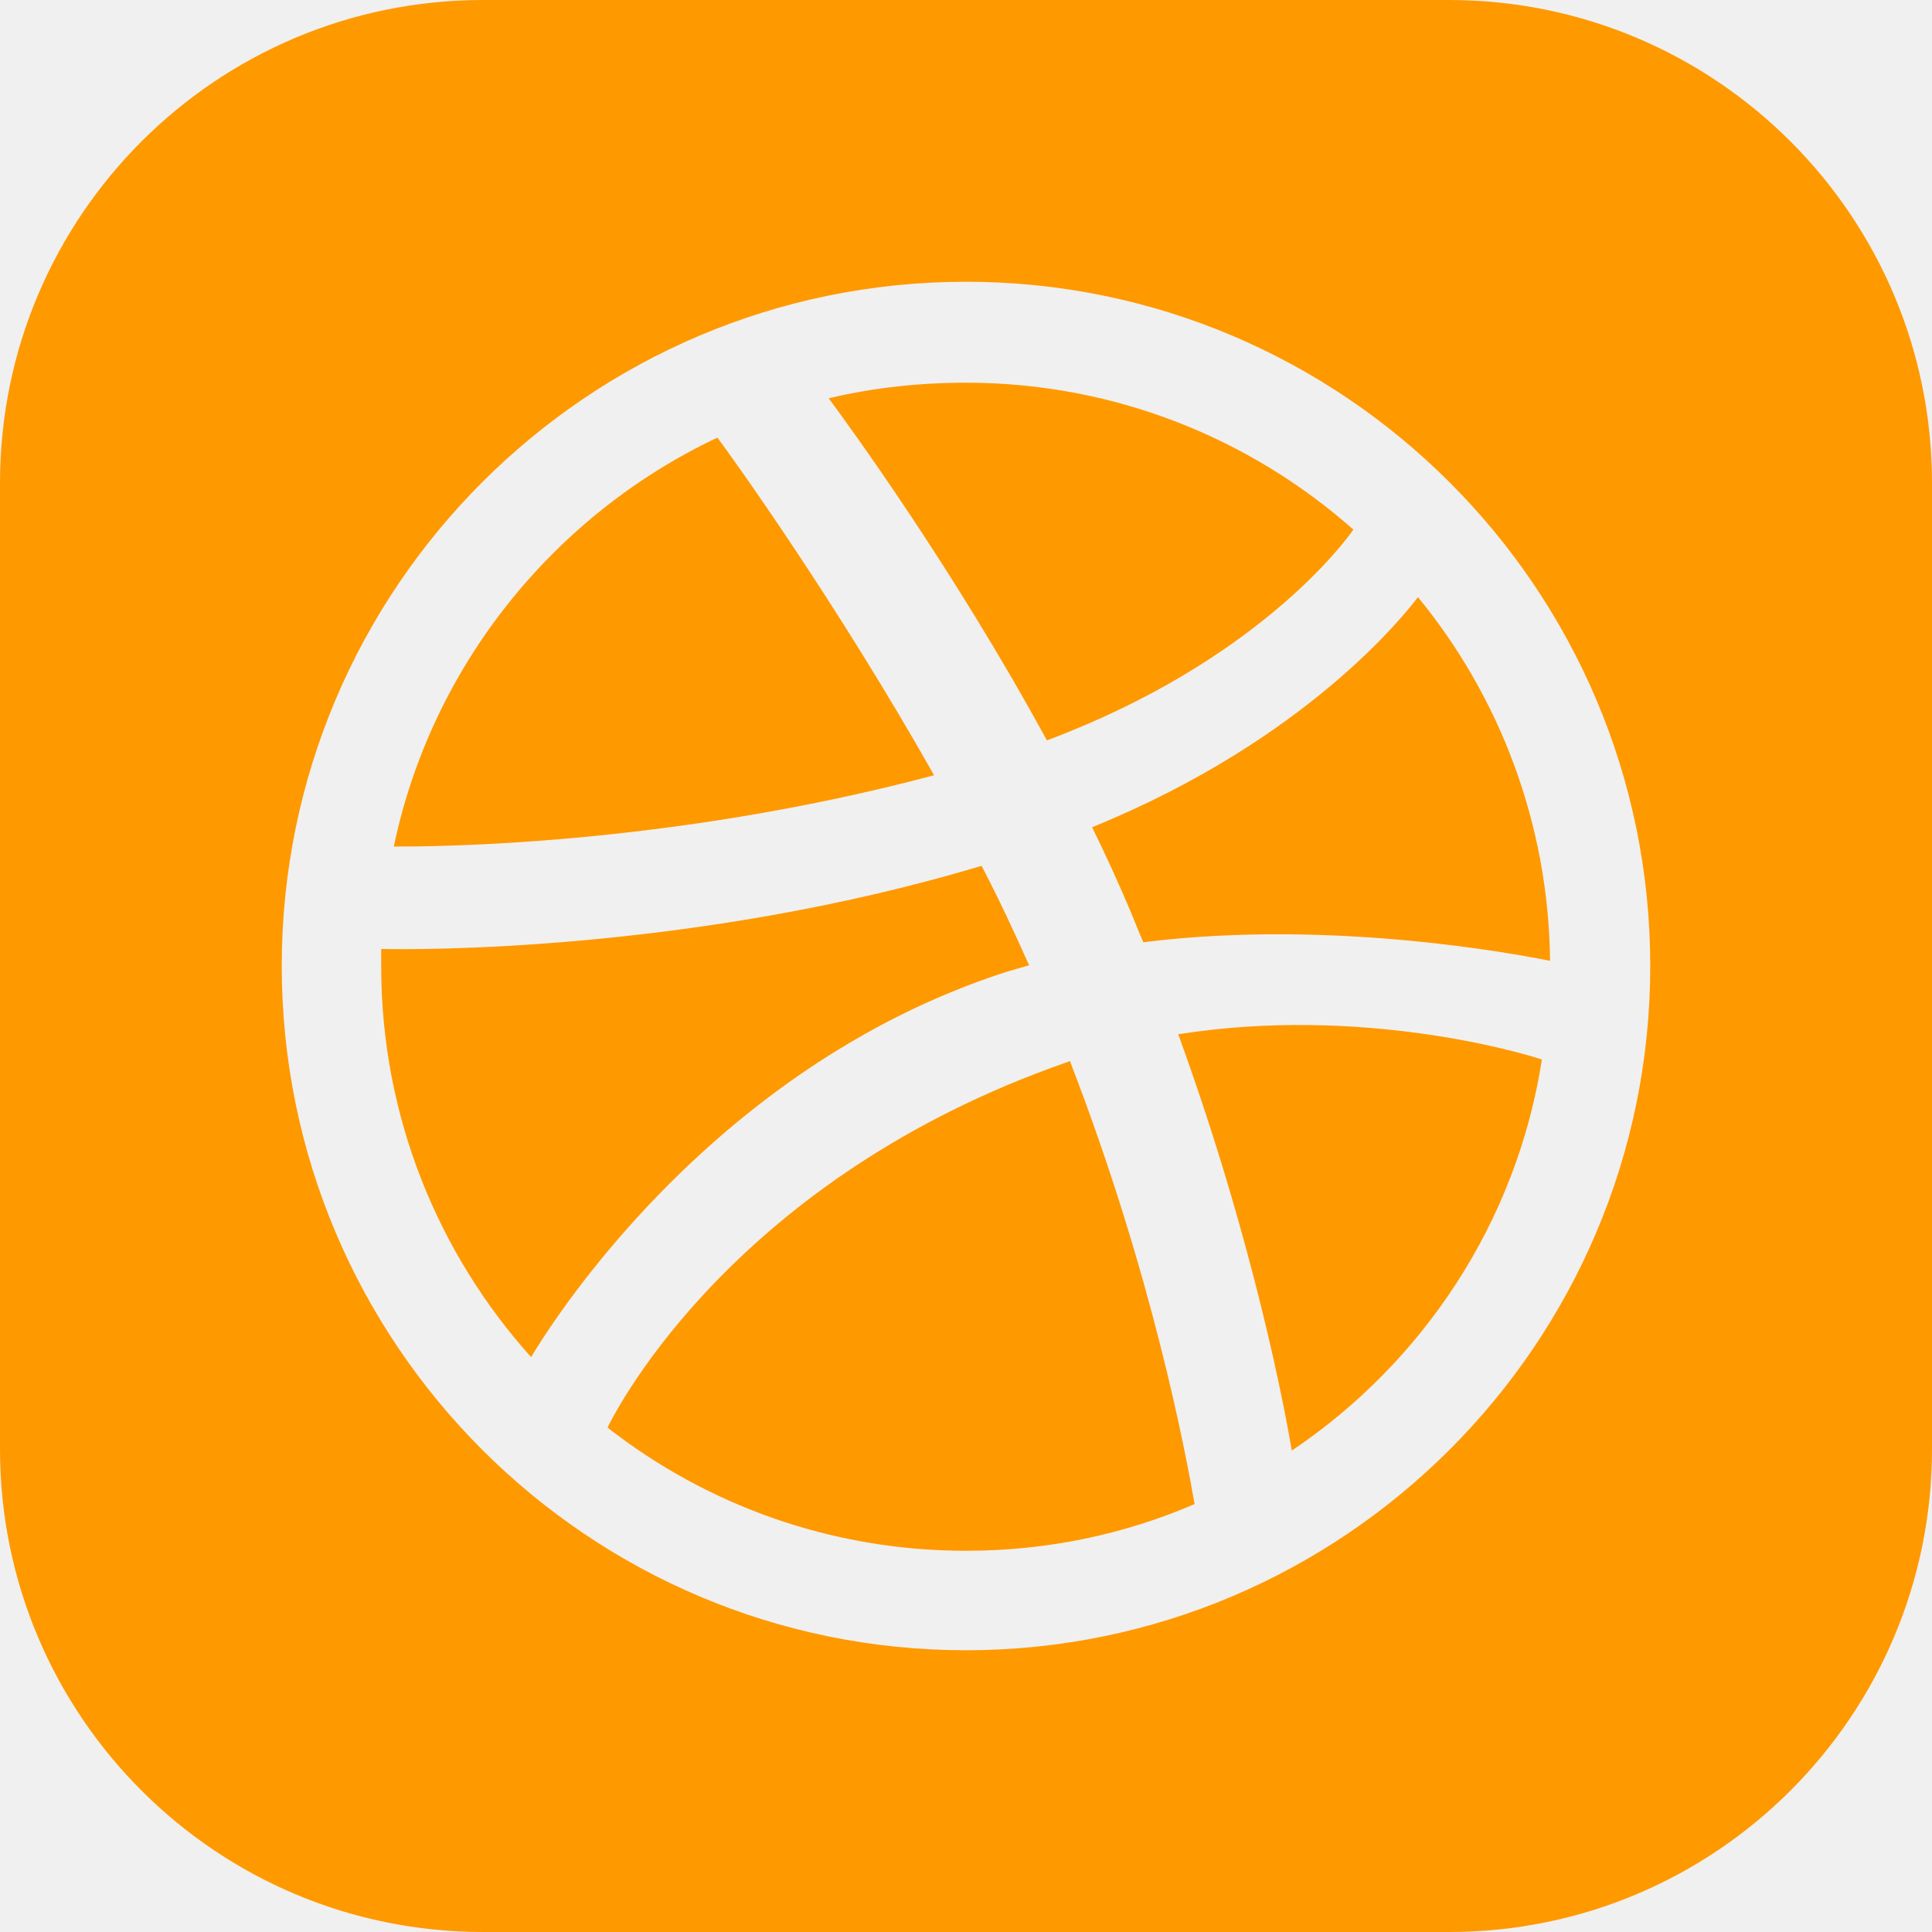
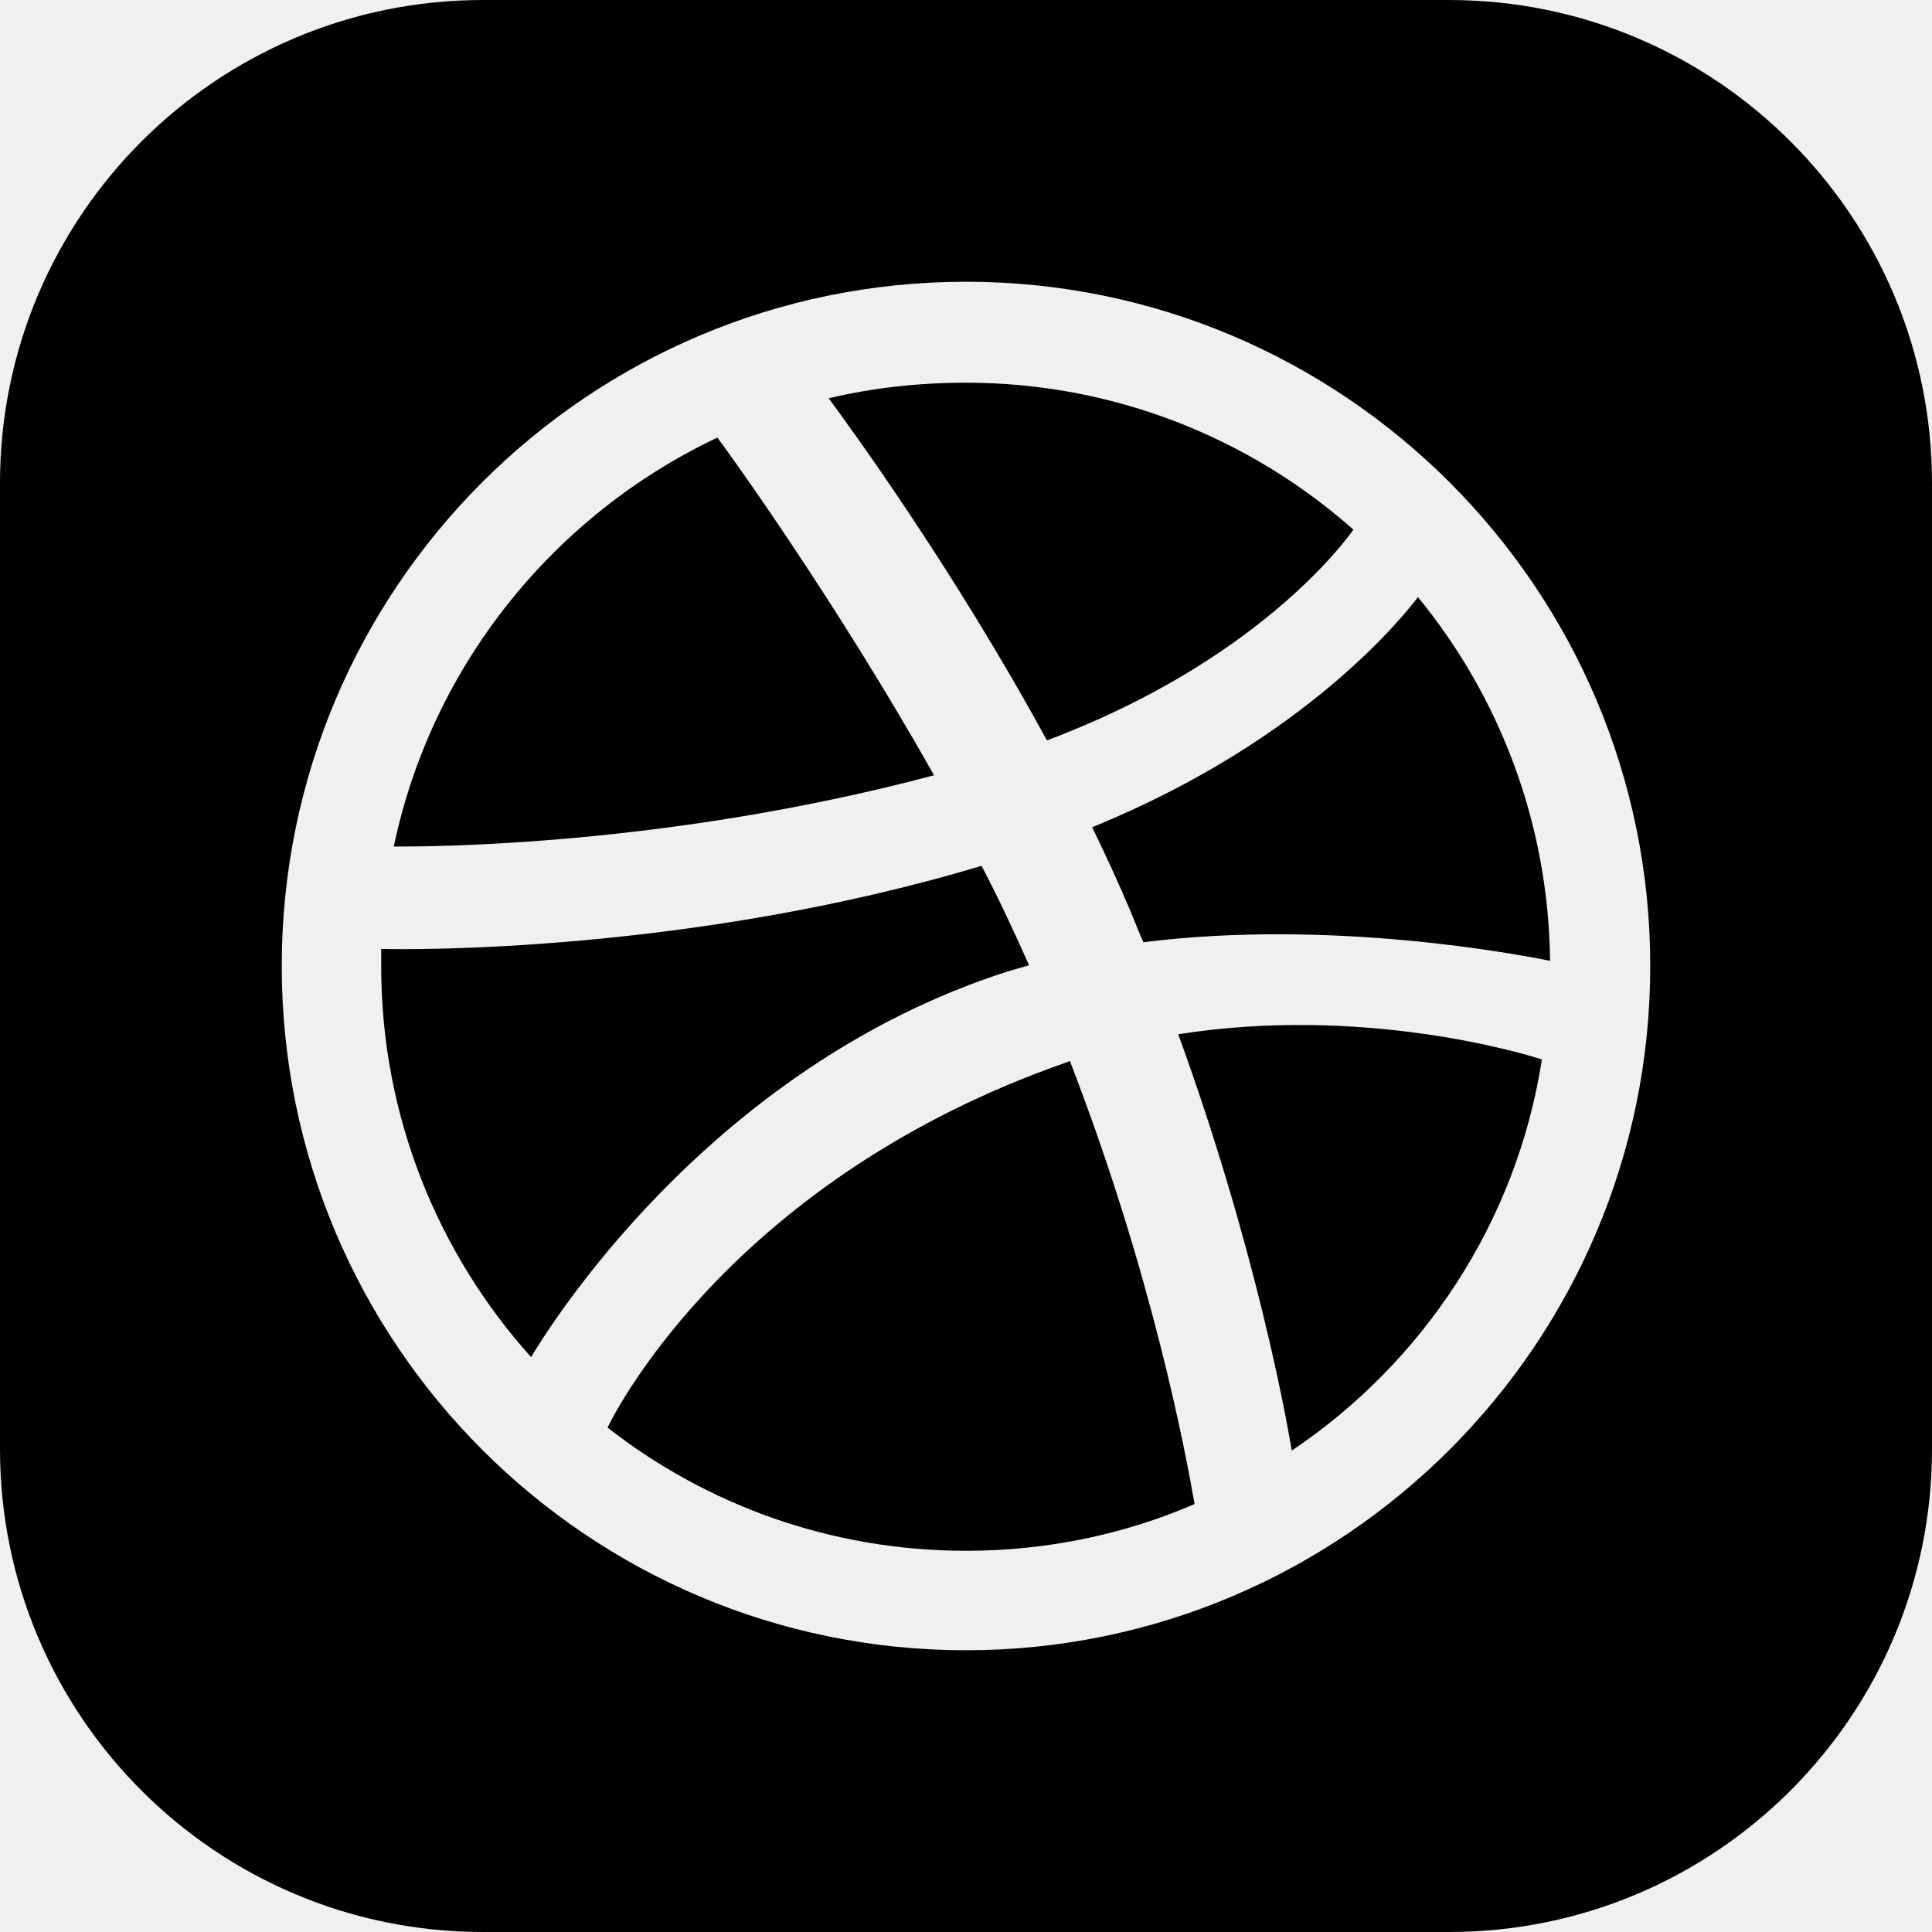
<svg xmlns="http://www.w3.org/2000/svg" width="48" height="48" viewBox="0 0 48 48" fill="none">
  <g clip-path="url(#clip0_6114_2676)">
-     <path fill-rule="evenodd" clip-rule="evenodd" d="M48 0H0V48H48V0ZM7 24C7 14.615 14.615 7 24 7C33.367 7 41 14.615 41 24C41 33.385 33.367 41 24 41C14.615 41 7 33.385 7 24ZM38.511 23.871C38.474 20.46 37.257 17.307 35.229 14.836C34.915 15.242 32.482 18.376 27.134 20.552C27.466 21.234 27.798 21.953 28.093 22.654C28.139 22.762 28.182 22.869 28.224 22.975C28.284 23.124 28.342 23.27 28.407 23.41C33.107 22.818 37.772 23.727 38.462 23.861C38.482 23.865 38.498 23.868 38.511 23.871ZM33.625 13.158C31.062 10.89 27.688 9.508 24 9.508C22.82 9.508 21.677 9.637 20.589 9.895L20.608 9.921C21.073 10.554 23.666 14.09 26.01 18.395C31.172 16.459 33.367 13.527 33.625 13.158ZM23.207 19.261C20.792 14.984 18.21 11.388 17.823 10.872C13.767 12.79 10.725 16.532 9.784 21.032C9.795 21.032 9.808 21.032 9.822 21.032C10.636 21.032 16.538 21.037 23.207 19.261ZM9.471 23.576V24.018C9.471 27.743 10.89 31.154 13.195 33.717C13.527 33.164 17.51 26.563 24.996 24.148C25.087 24.12 25.184 24.092 25.28 24.065C25.378 24.037 25.475 24.009 25.567 23.982C25.198 23.152 24.811 22.322 24.387 21.511C17.141 23.687 10.098 23.594 9.471 23.576ZM15.094 35.468C17.547 37.386 20.644 38.529 24 38.529C26.01 38.529 27.927 38.124 29.679 37.368C29.458 36.095 28.628 31.652 26.581 26.36C26.563 26.369 26.549 26.374 26.535 26.379C26.521 26.383 26.508 26.388 26.489 26.397C18.303 29.255 15.352 34.934 15.094 35.468ZM29.273 25.696C31.172 30.914 31.947 35.155 32.094 36.04C35.358 33.846 37.681 30.361 38.308 26.323C37.81 26.157 33.828 24.977 29.273 25.696Z" fill="#FF9900" />
+     <path fill-rule="evenodd" clip-rule="evenodd" d="M48 0H0V48H48V0ZM7 24C7 14.615 14.615 7 24 7C33.367 7 41 14.615 41 24C41 33.385 33.367 41 24 41C14.615 41 7 33.385 7 24ZM38.511 23.871C38.474 20.46 37.257 17.307 35.229 14.836C34.915 15.242 32.482 18.376 27.134 20.552C27.466 21.234 27.798 21.953 28.093 22.654C28.139 22.762 28.182 22.869 28.224 22.975C28.284 23.124 28.342 23.27 28.407 23.41C33.107 22.818 37.772 23.727 38.462 23.861C38.482 23.865 38.498 23.868 38.511 23.871ZM33.625 13.158C31.062 10.89 27.688 9.508 24 9.508C22.82 9.508 21.677 9.637 20.589 9.895L20.608 9.921C21.073 10.554 23.666 14.09 26.01 18.395C31.172 16.459 33.367 13.527 33.625 13.158ZM23.207 19.261C20.792 14.984 18.21 11.388 17.823 10.872C13.767 12.79 10.725 16.532 9.784 21.032C9.795 21.032 9.808 21.032 9.822 21.032C10.636 21.032 16.538 21.037 23.207 19.261ZM9.471 23.576V24.018C9.471 27.743 10.89 31.154 13.195 33.717C13.527 33.164 17.51 26.563 24.996 24.148C25.087 24.12 25.184 24.092 25.28 24.065C25.378 24.037 25.475 24.009 25.567 23.982C25.198 23.152 24.811 22.322 24.387 21.511C17.141 23.687 10.098 23.594 9.471 23.576ZM15.094 35.468C17.547 37.386 20.644 38.529 24 38.529C26.01 38.529 27.927 38.124 29.679 37.368C29.458 36.095 28.628 31.652 26.581 26.36C26.563 26.369 26.549 26.374 26.535 26.379C26.521 26.383 26.508 26.388 26.489 26.397C18.303 29.255 15.352 34.934 15.094 35.468ZM29.273 25.696C31.172 30.914 31.947 35.155 32.094 36.04C35.358 33.846 37.681 30.361 38.308 26.323C37.81 26.157 33.828 24.977 29.273 25.696Z" fill="currentColor" />
  </g>
  <defs>
    <clipPath id="clip0_6114_2676">
      <rect width="48" height="48" rx="12" fill="white" />
    </clipPath>
  </defs>
</svg>
